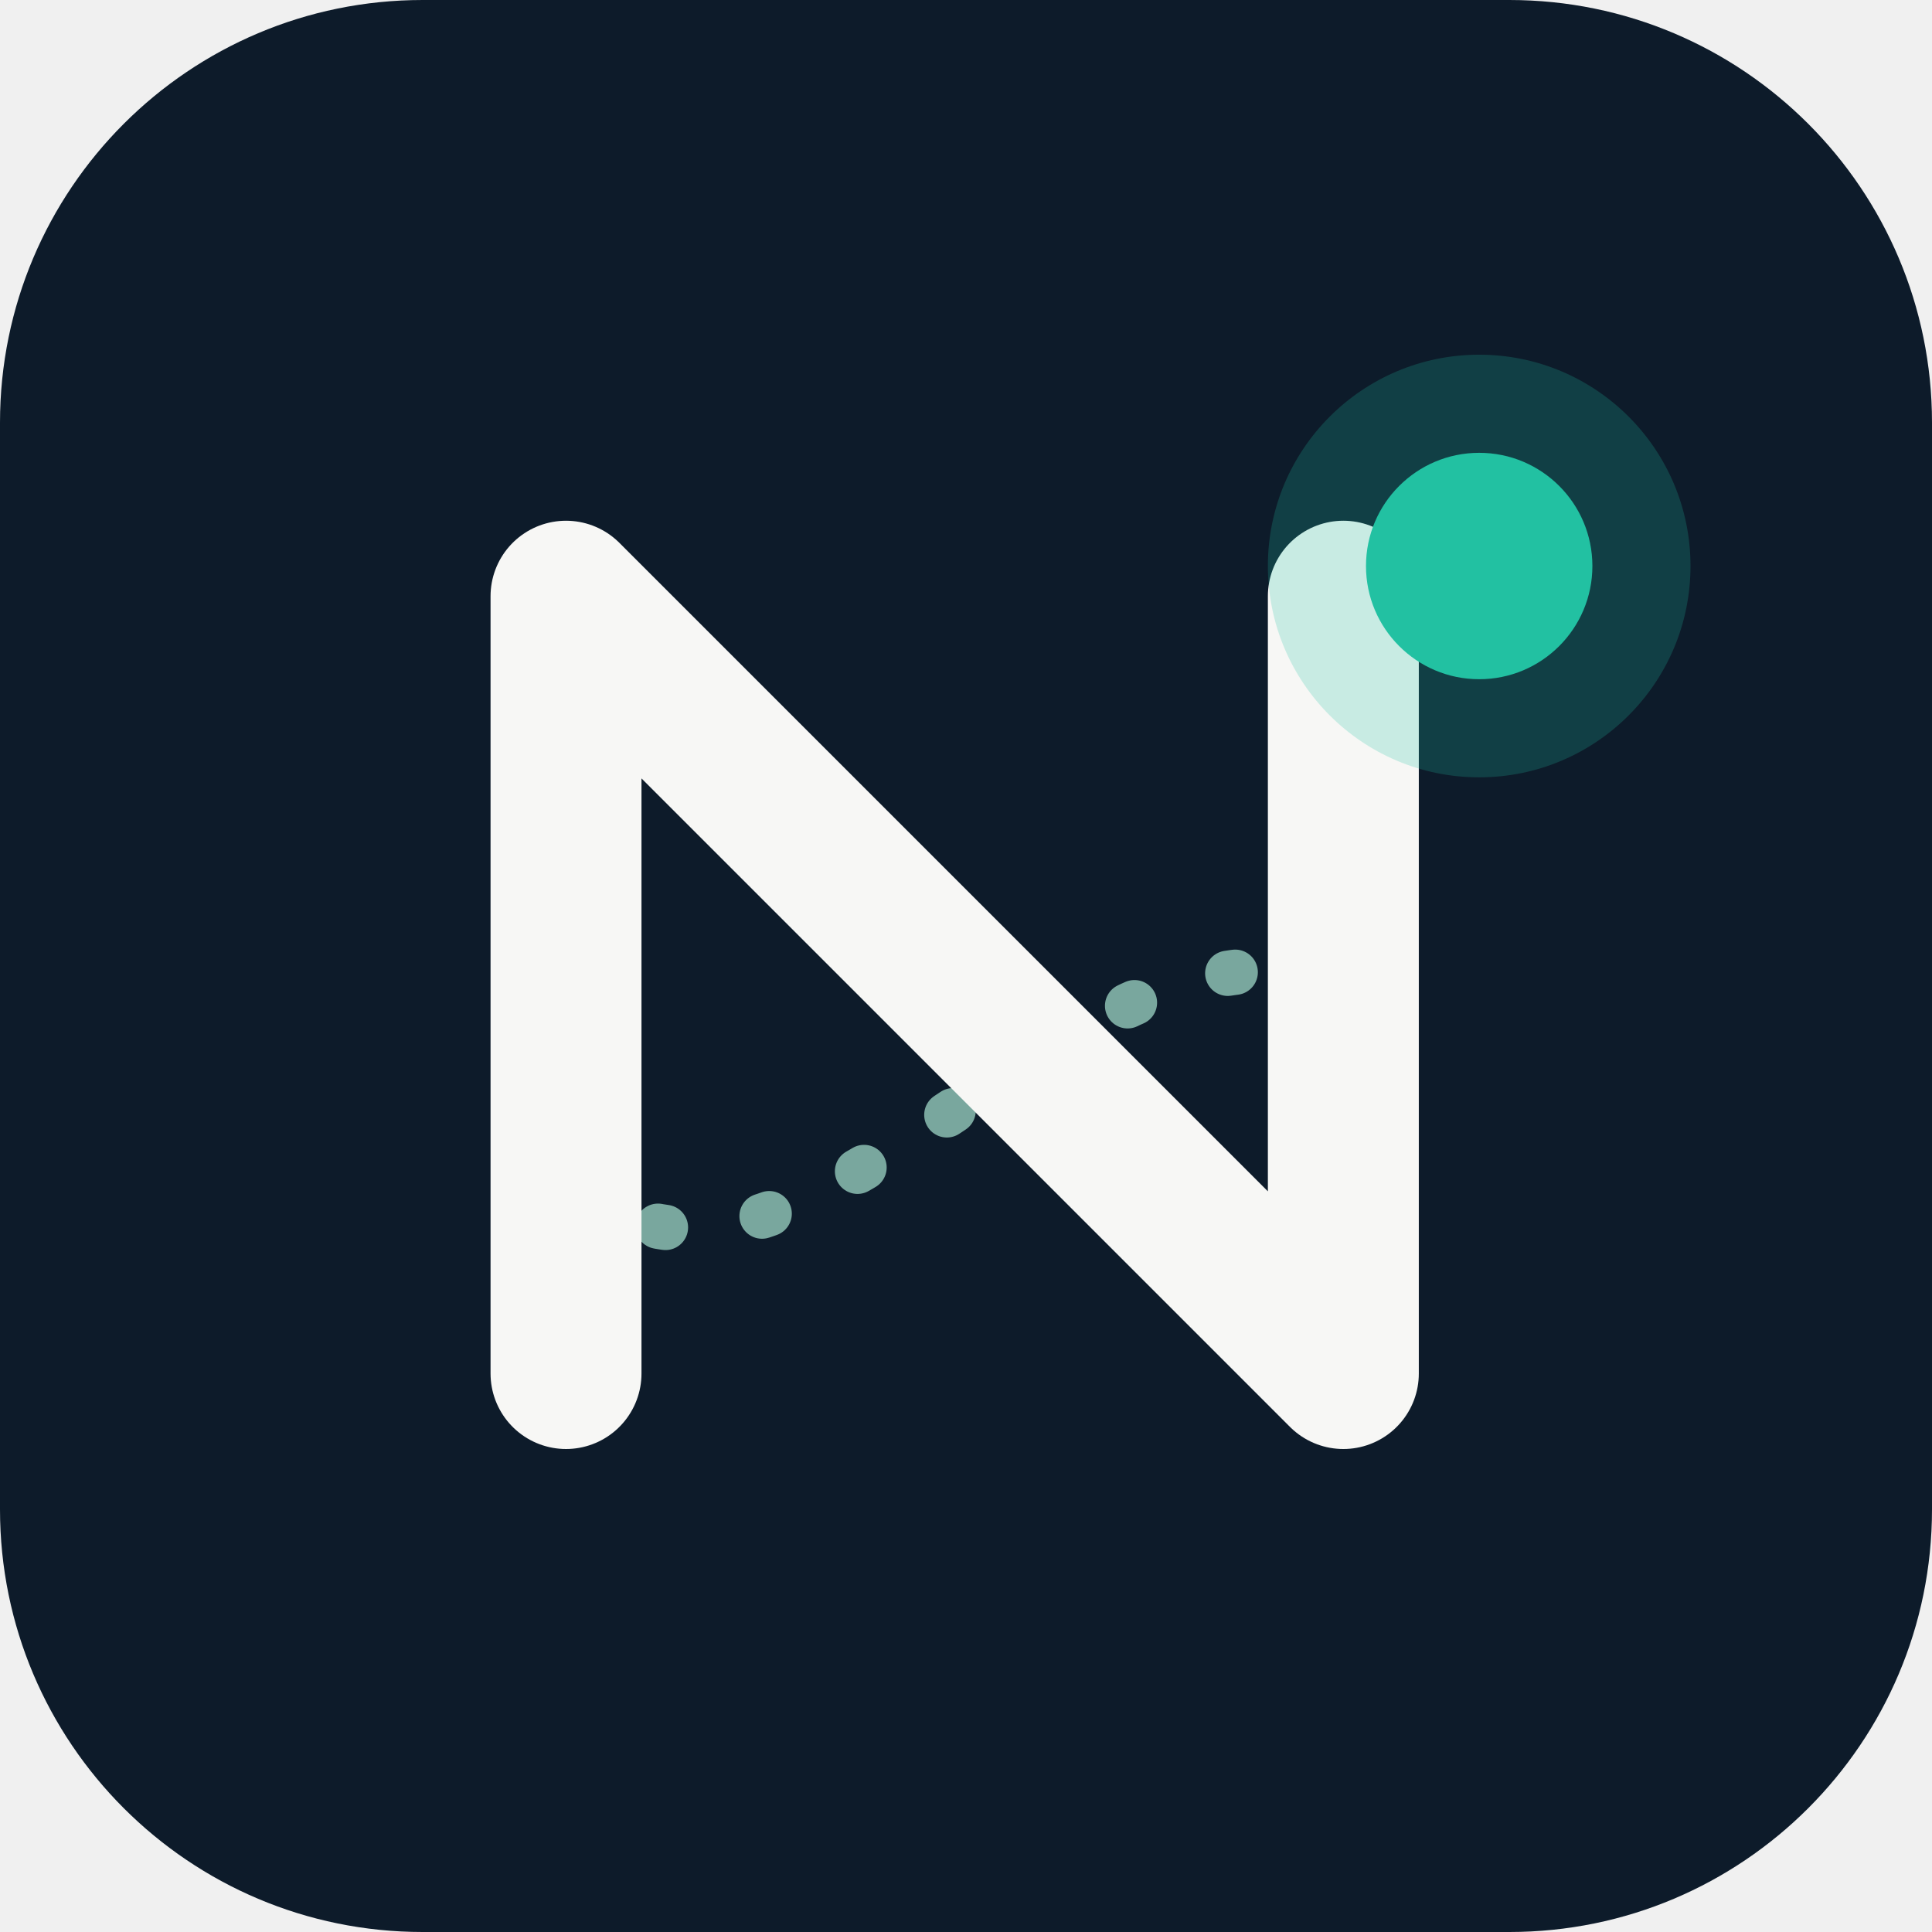
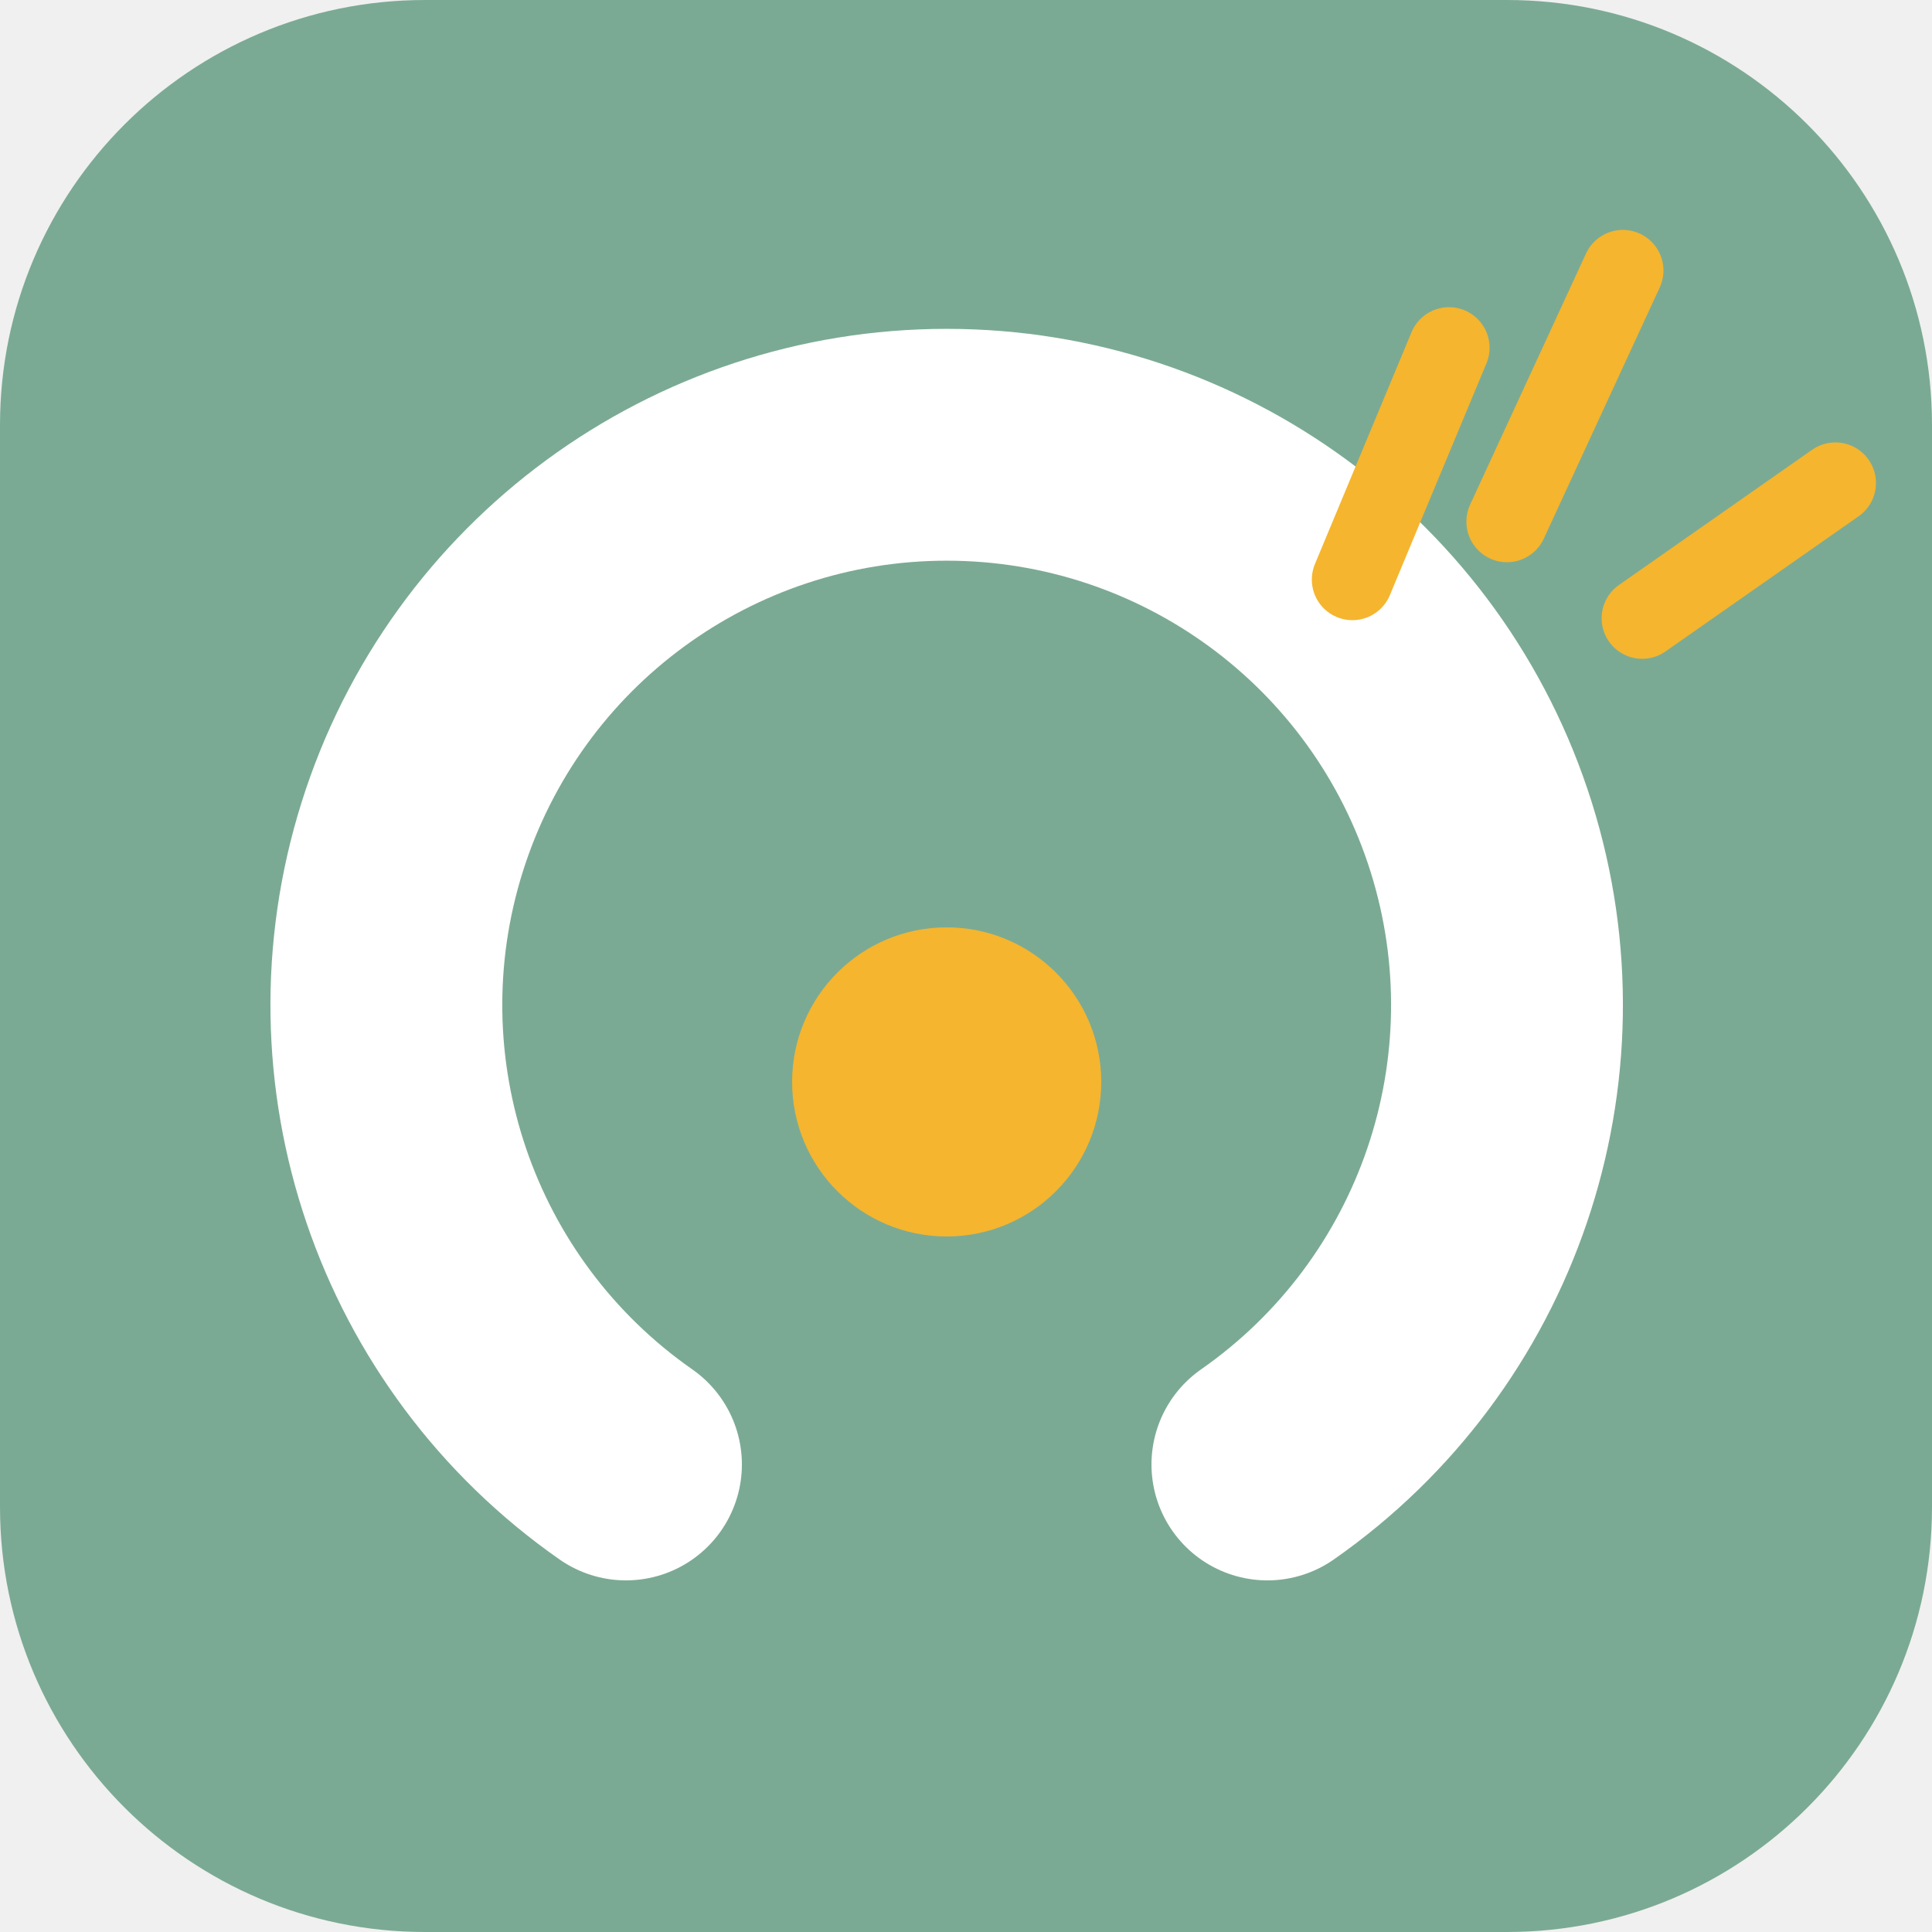
- <svg xmlns="http://www.w3.org/2000/svg" width="512" height="512" viewBox="0 0 512 512" fill="none">
-   <rect width="512" height="512" rx="112" fill="#0D1B2A" />
-   <path d="M150 312 C 214 372 296 212 372 270" stroke="#A7E2CF" stroke-width="12" stroke-linecap="round" stroke-dasharray="2 26" opacity="0.7" />
-   <path d="M150 364 L150 158 L356 364 L356 158" stroke="#F7F7F5" stroke-width="40" stroke-linecap="round" stroke-linejoin="round" />
-   <circle cx="392" cy="150" r="56" fill="#22C1A2" opacity="0.22" />
-   <circle cx="392" cy="150" r="30" fill="#22C1A2" />
+ <svg xmlns="http://www.w3.org/2000/svg" width="512" height="512" viewBox="0 0 100 100" fill="none">
+   <rect width="100" height="100" rx="22" fill="#7BAA94" />
+   <path d="M32.4 75.8 A29 29 0 1 1 65.6 75.8" stroke="#FFFFFF" stroke-width="12" stroke-linecap="round" />
+   <circle cx="49" cy="56" r="8" fill="#F5B52E" />
+   <g stroke="#F5B52E" stroke-width="4.2" stroke-linecap="round">
+     <path d="M70 30 L75 18" />
+     <path d="M78 27 L84 14" />
+     <path d="M85 32 L95 25" />
+   </g>
</svg>
